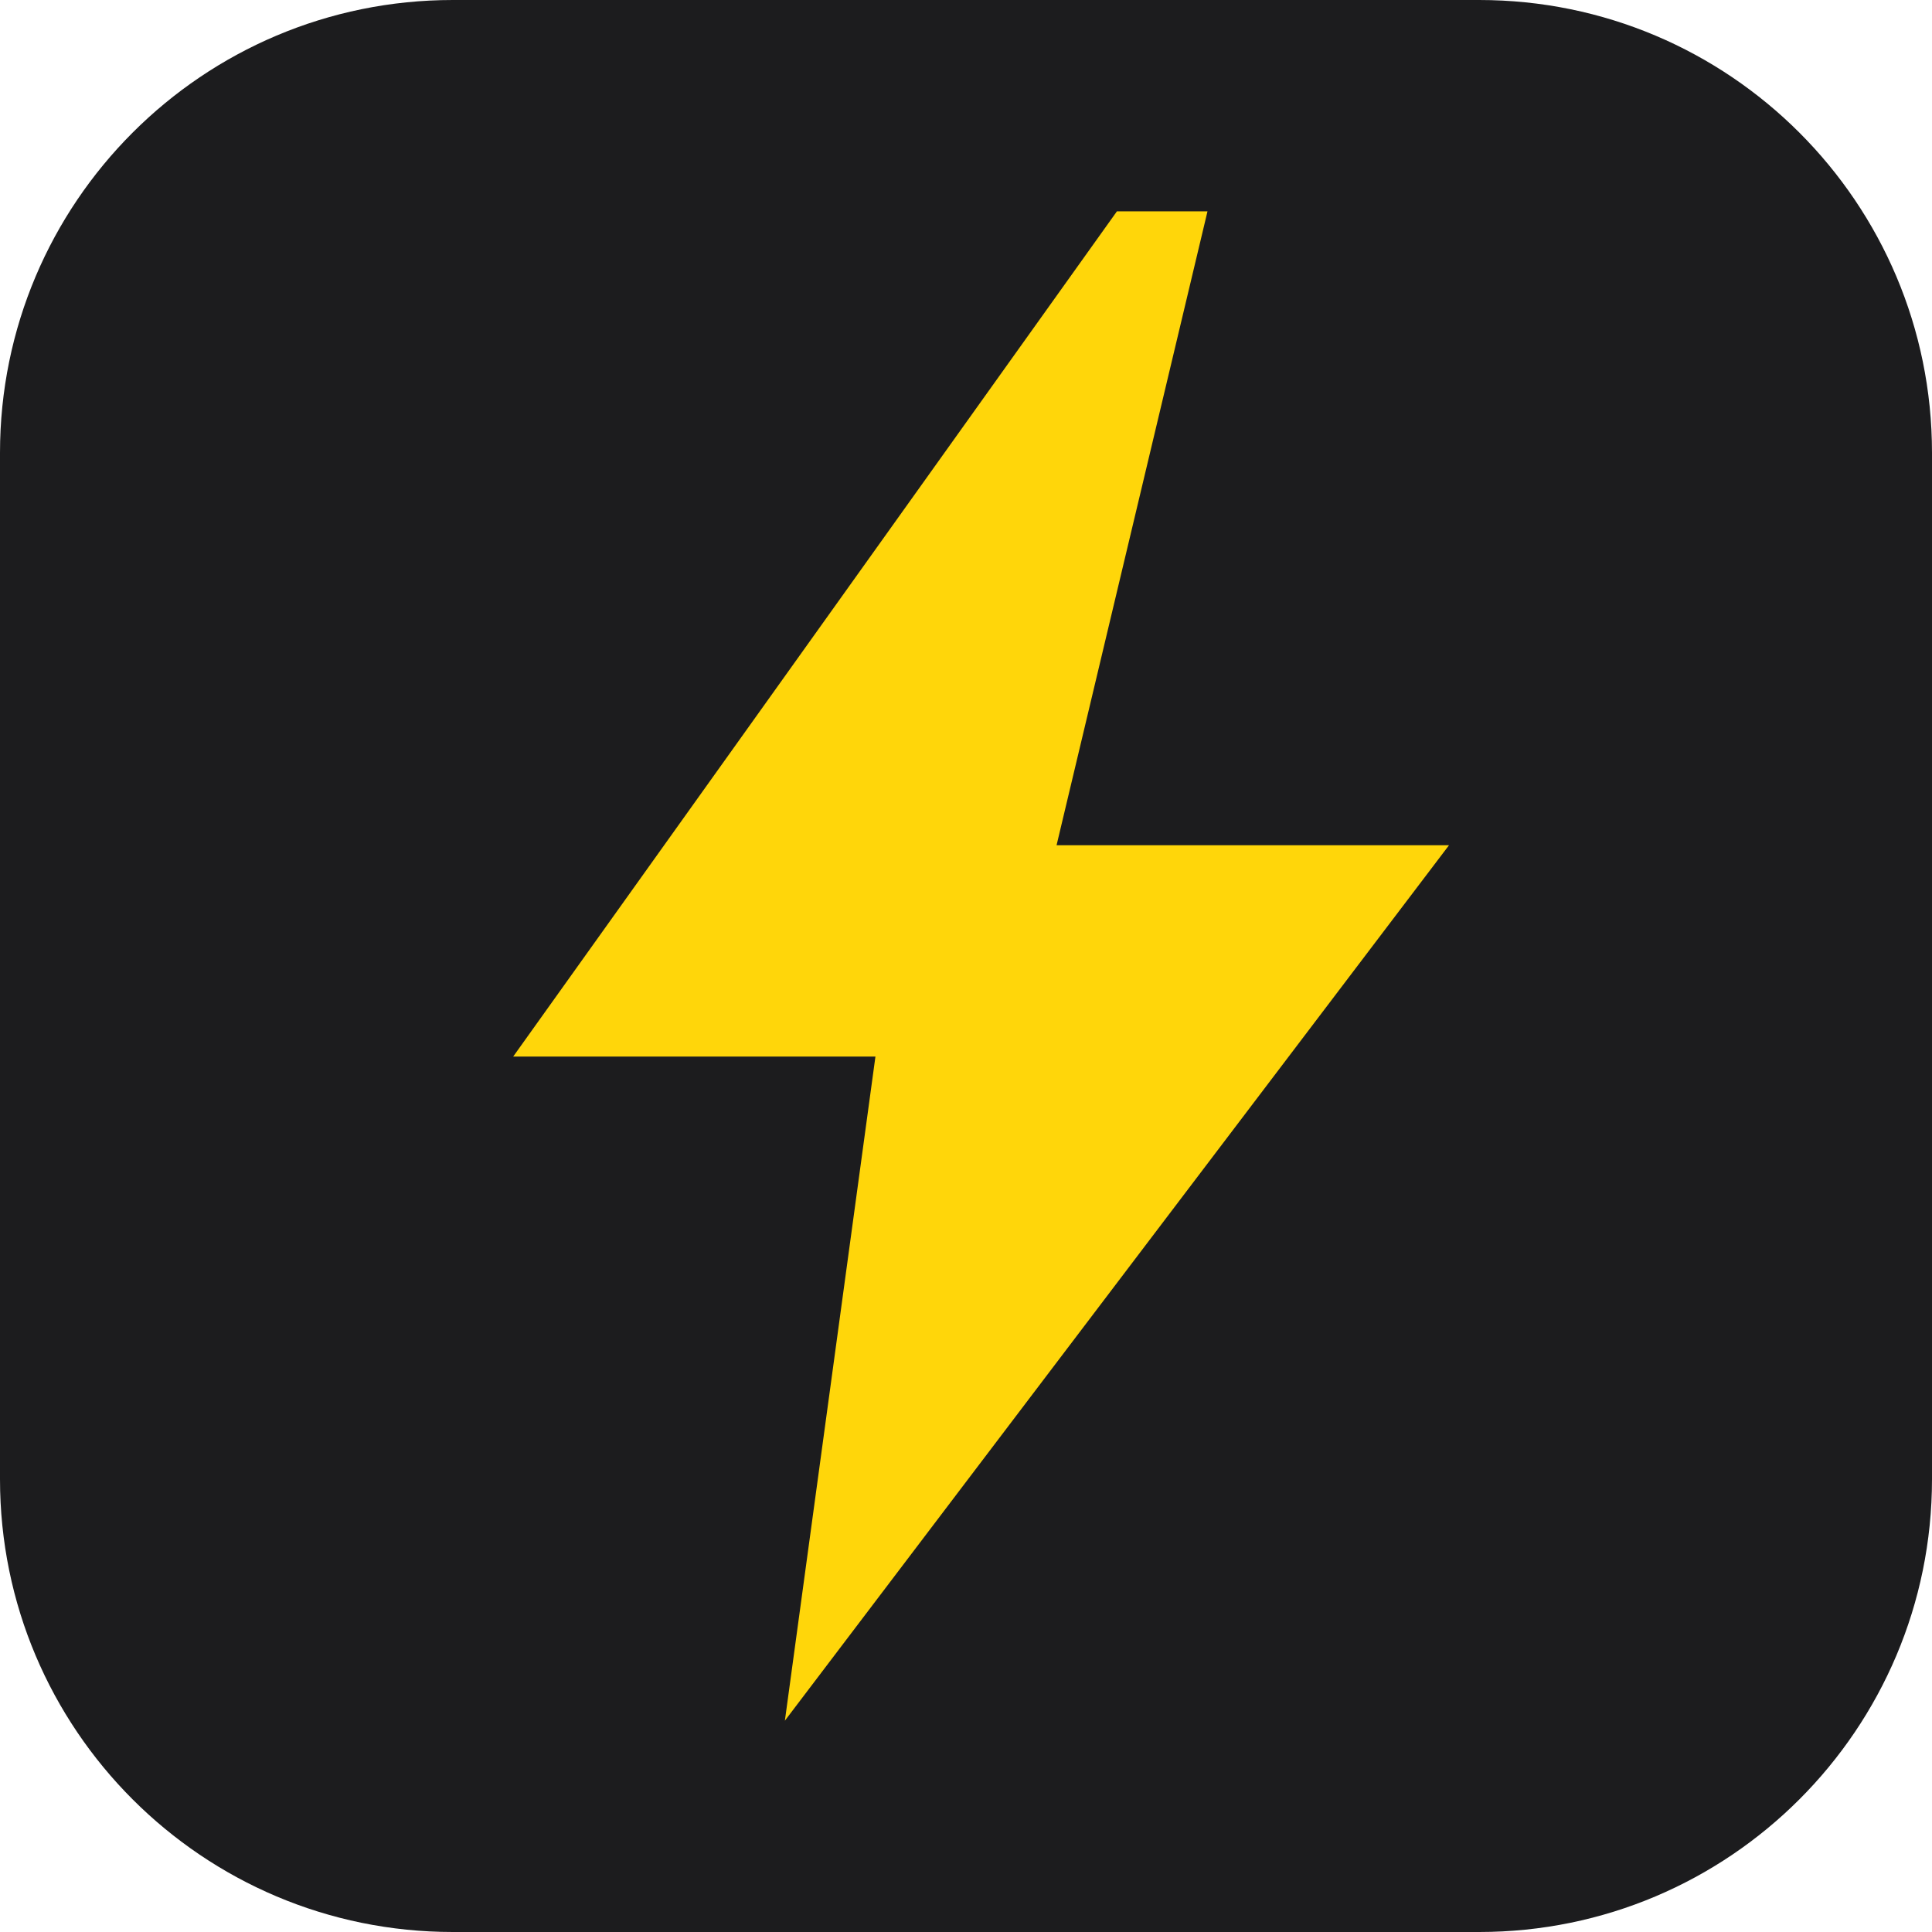
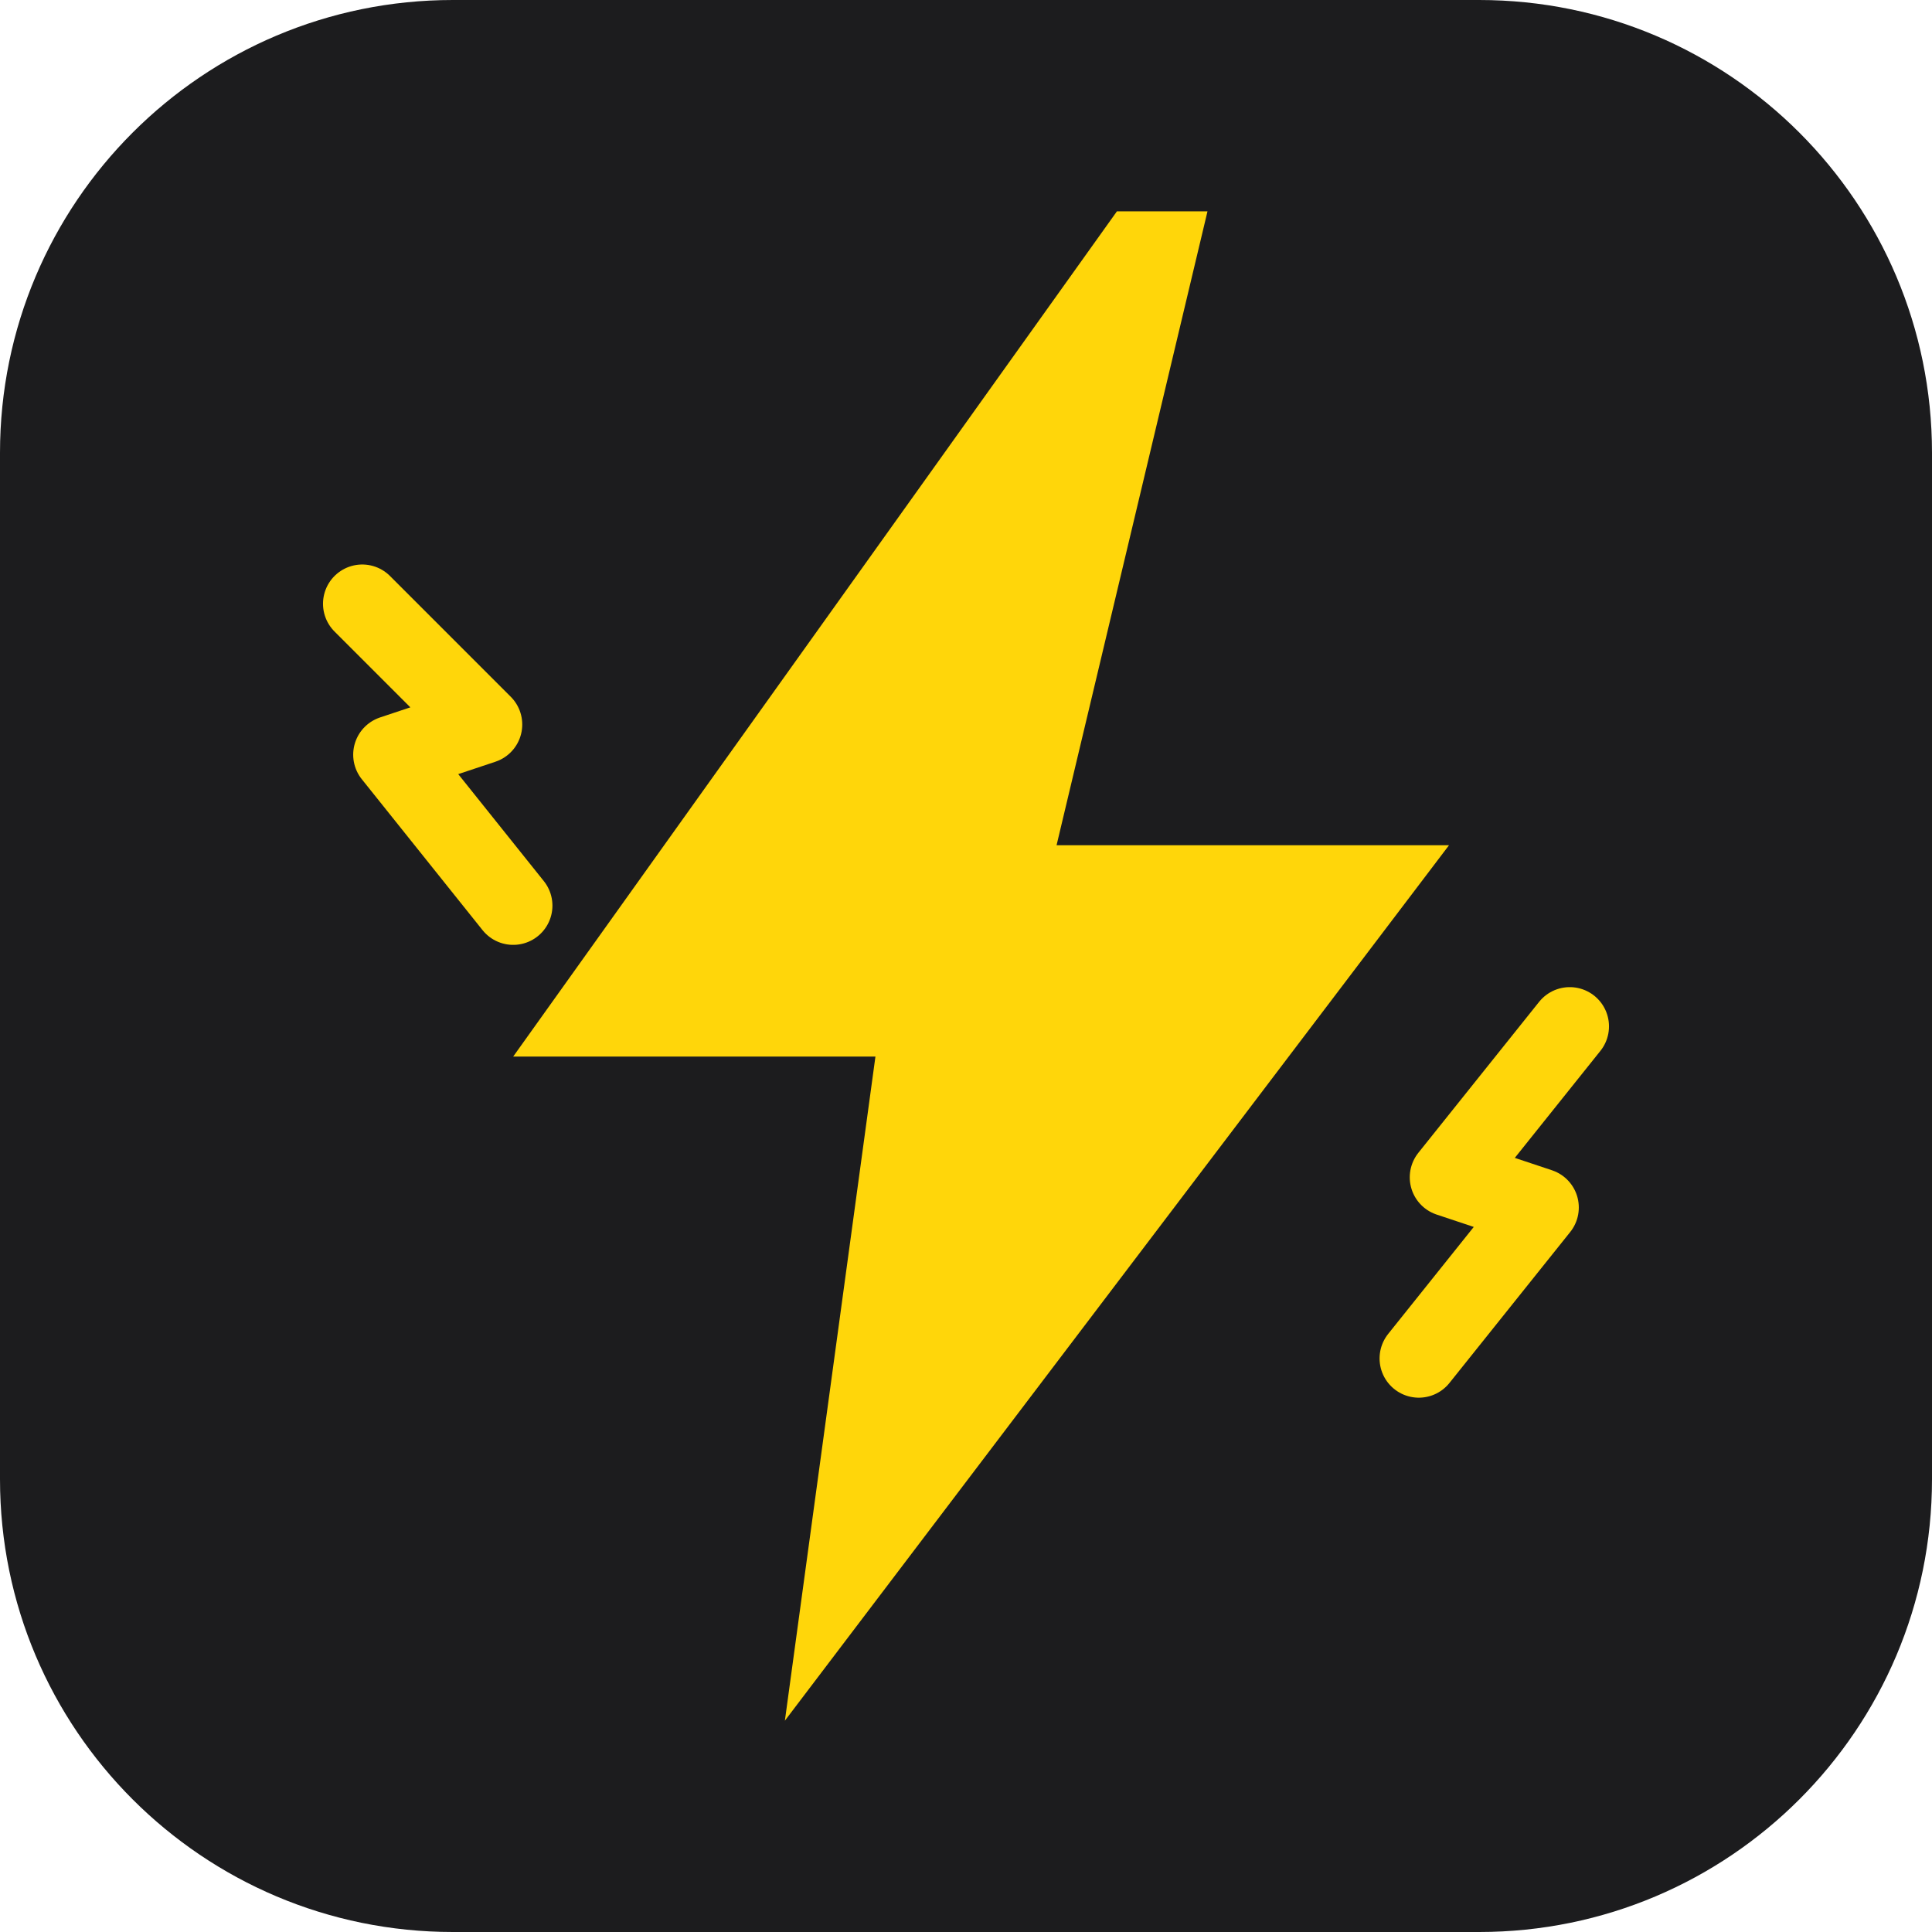
<svg xmlns="http://www.w3.org/2000/svg" viewBox="0 0 64 64" role="img" aria-label="pikaworks">
  <rect width="64" height="64" rx="15" fill="#1c1c1e" />
  <path d="M37 7 L17 35 H29 L26 57 L48 28 H35 L40 7 Z" fill="#FFD60A" />
+   <g stroke="#FFD60A" stroke-width="2.6" stroke-linecap="round" stroke-linejoin="round" fill="none">
+     <path d="M12 20 l4 4 l-3 1 l4 5" />
+     <path d="M52 34 l-4 5 l3 1 l-4 5" />
+   </g>
</svg>
